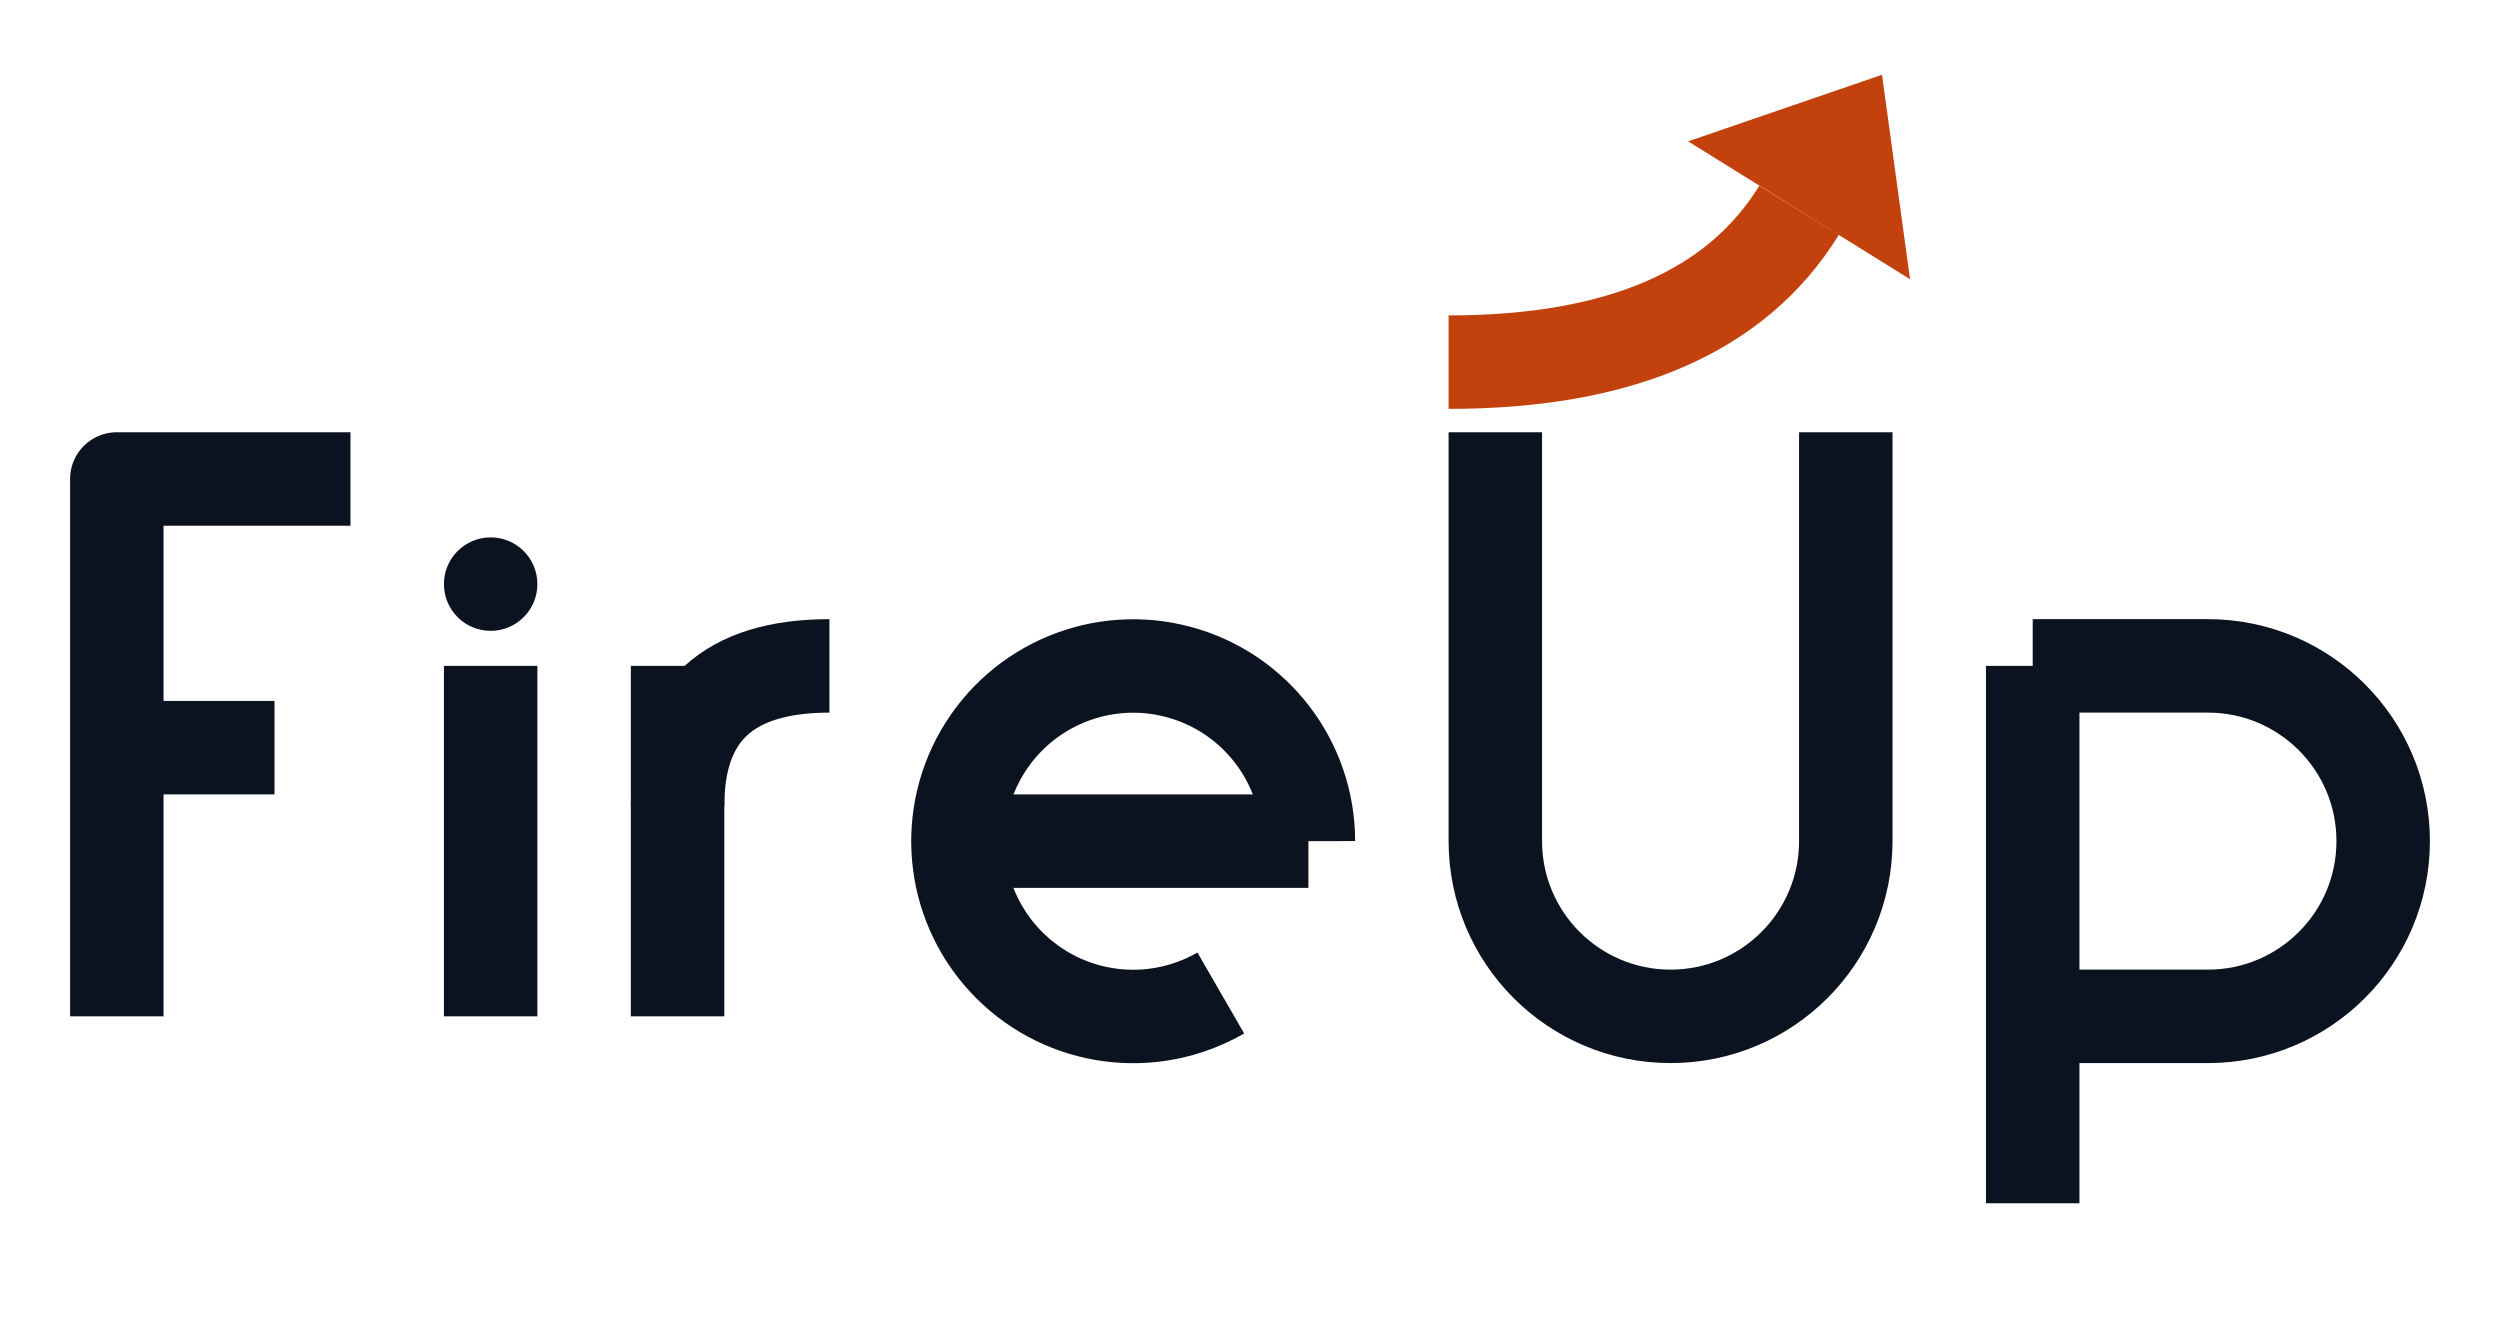
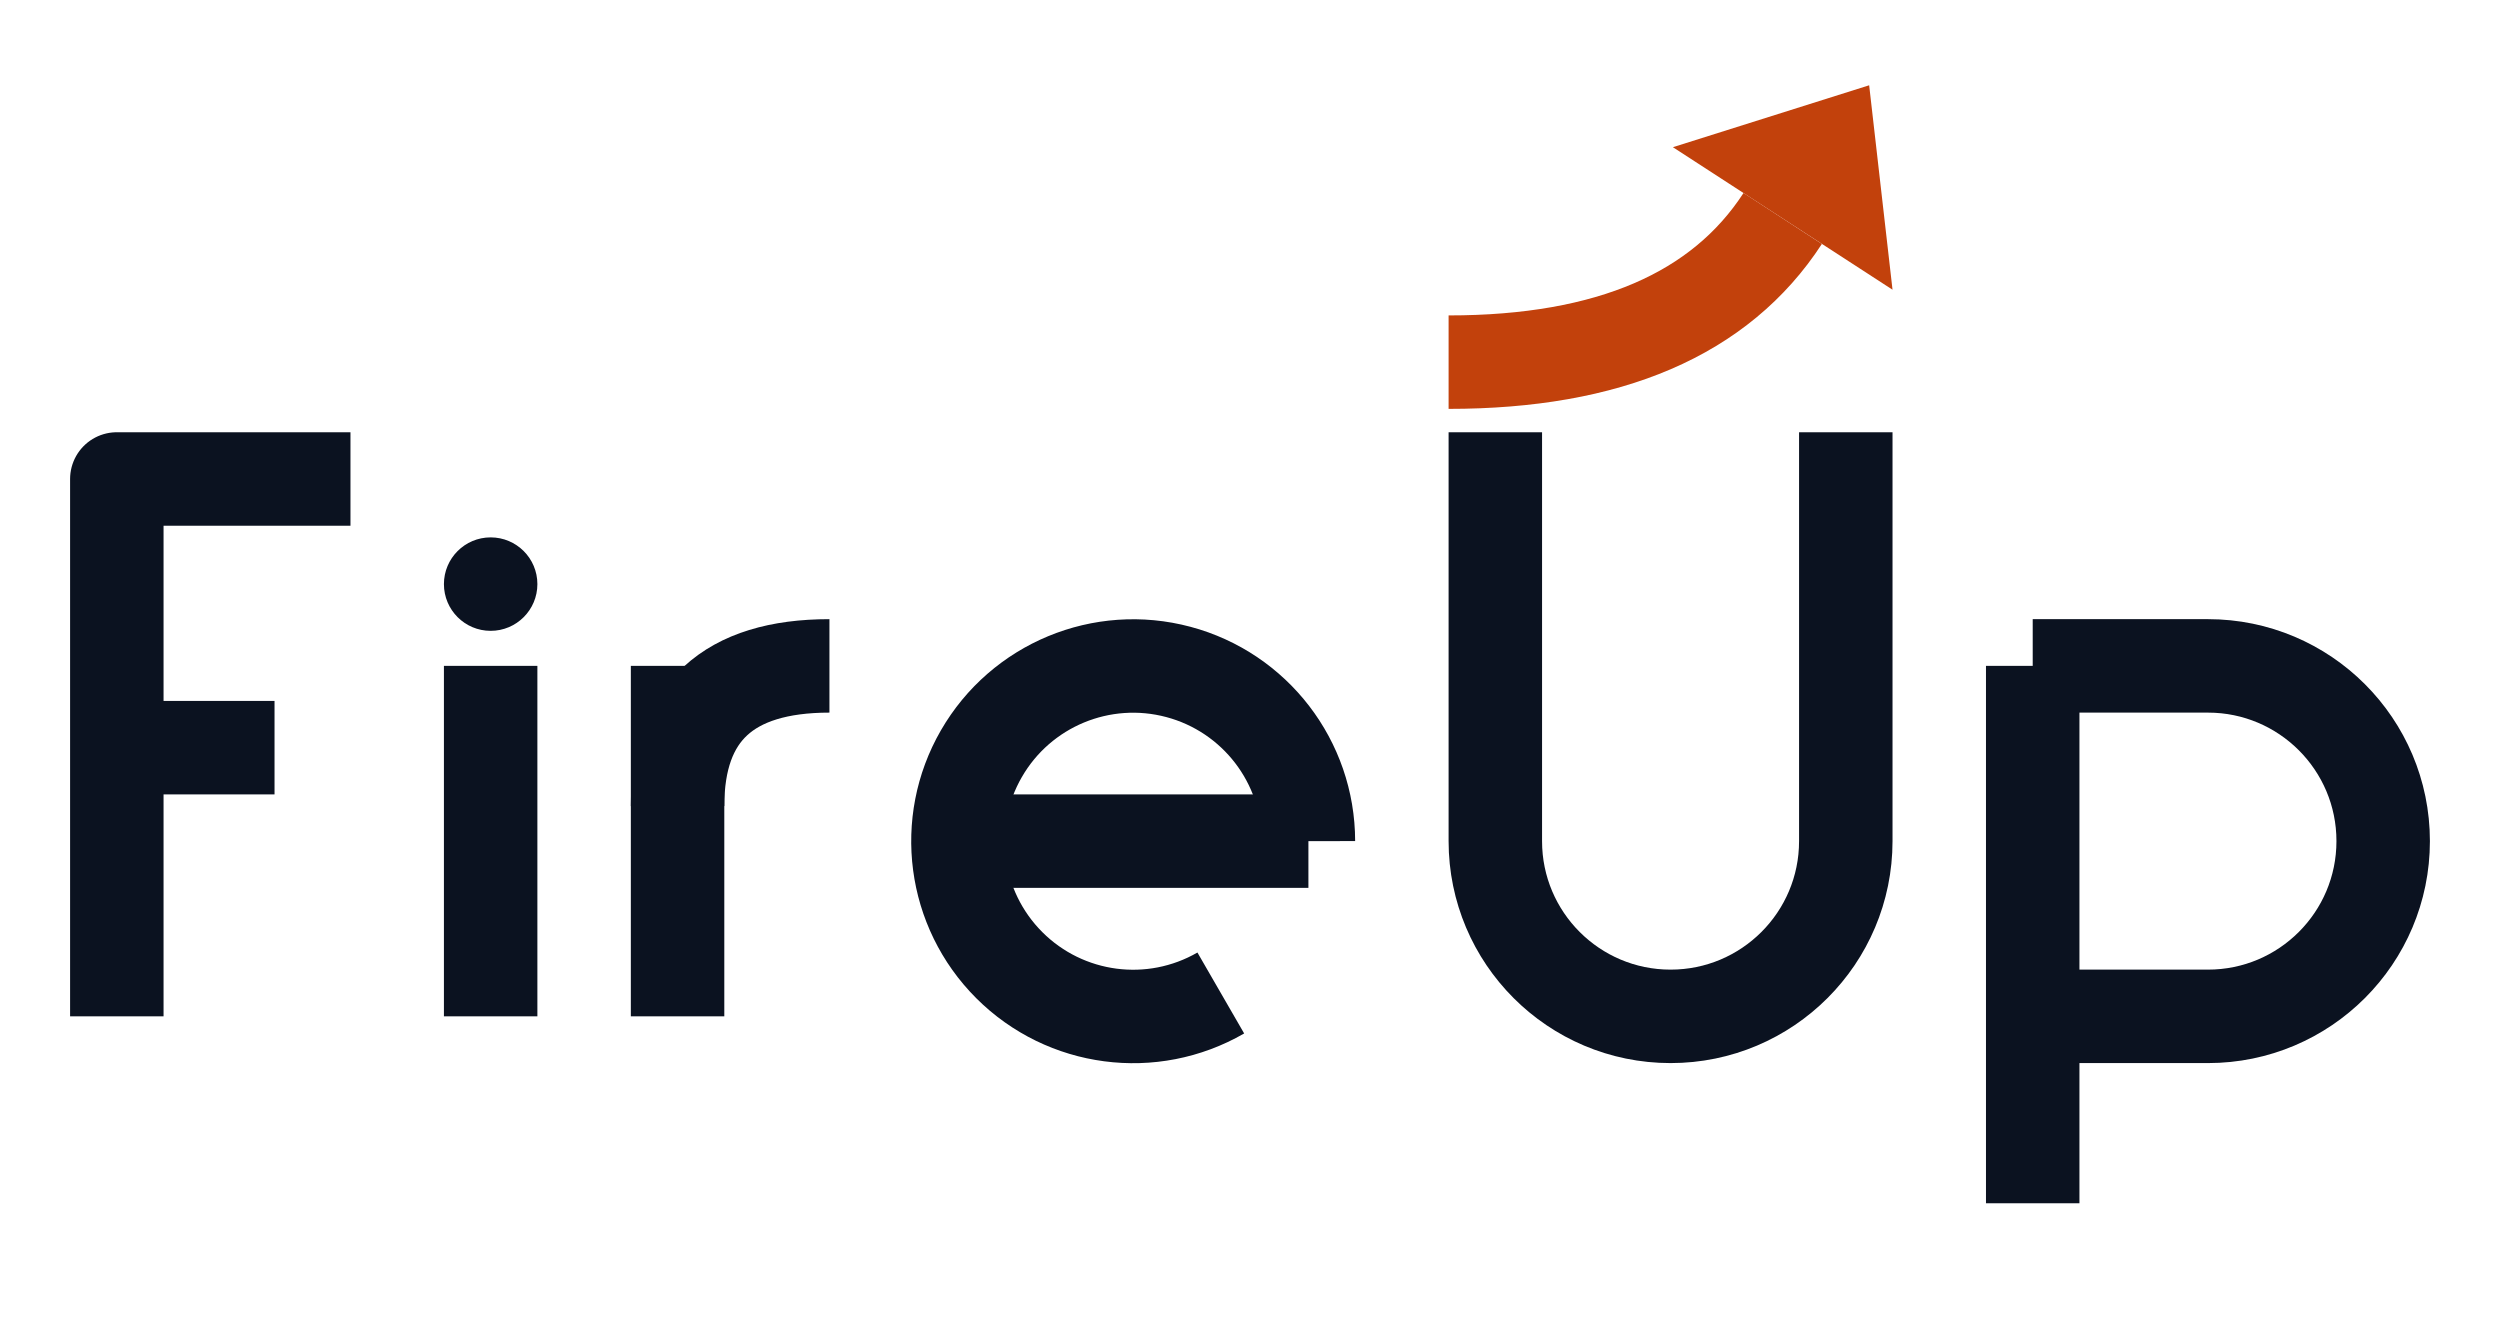
<svg xmlns="http://www.w3.org/2000/svg" viewBox="-8 -37 214 113" role="img" aria-label="FireUp" fill="none" stroke="#0B1220" stroke-width="8" stroke-linecap="butt" stroke-linejoin="round" data-baseline="50" data-x-top="20" data-asc-top="4" data-descender="66" data-stroke="8" data-ireup-left="30" data-letter-gap="8">
  <g data-glyph="F">
    <path d="M2 50 V4 H22" />
    <path d="M2 27 H15.5" />
  </g>
  <g data-glyph="i">
    <path d="M34 20 V50" />
  </g>
  <g data-glyph="r">
    <path d="M50 20 V50" />
    <path d="M50 32 Q50 20 63 20" />
  </g>
  <g data-glyph="e">
    <path d="M104 35 A15 15 0 1 0 96.5 48" />
    <path d="M74 35 H104" />
  </g>
  <g data-glyph="U">
    <path d="M120 0 V35 A15 15 0 0 0 150 35 V0" />
  </g>
  <g data-glyph="p">
    <path d="M166 20 V66" />
    <path d="M166 20 H181 A15 15 0 0 1 181 50 H166" />
  </g>
  <g data-glyph="tittle">
    <circle cx="34" cy="13" r="4" fill="#0B1220" stroke="none" />
  </g>
  <g data-glyph="arrow">
-     <path d="M116 -6 Q138 -6 146 -19" stroke="#C2410C" stroke-width="8" stroke-linecap="butt" />
-     <path d="M155.5 -13.1 L153.1 -30.6 L136.5 -24.9 Z" fill="#C2410C" stroke="none" />
+     <path d="M116 -6 Q136.6 -6 144.6 -18.3" stroke="#C2410C" stroke-width="8" stroke-linecap="butt" />
+     <path d="M154 -12.2 L152 -29.7 L135.2 -24.4 Z" fill="#C2410C" stroke="none" />
  </g>
</svg>
